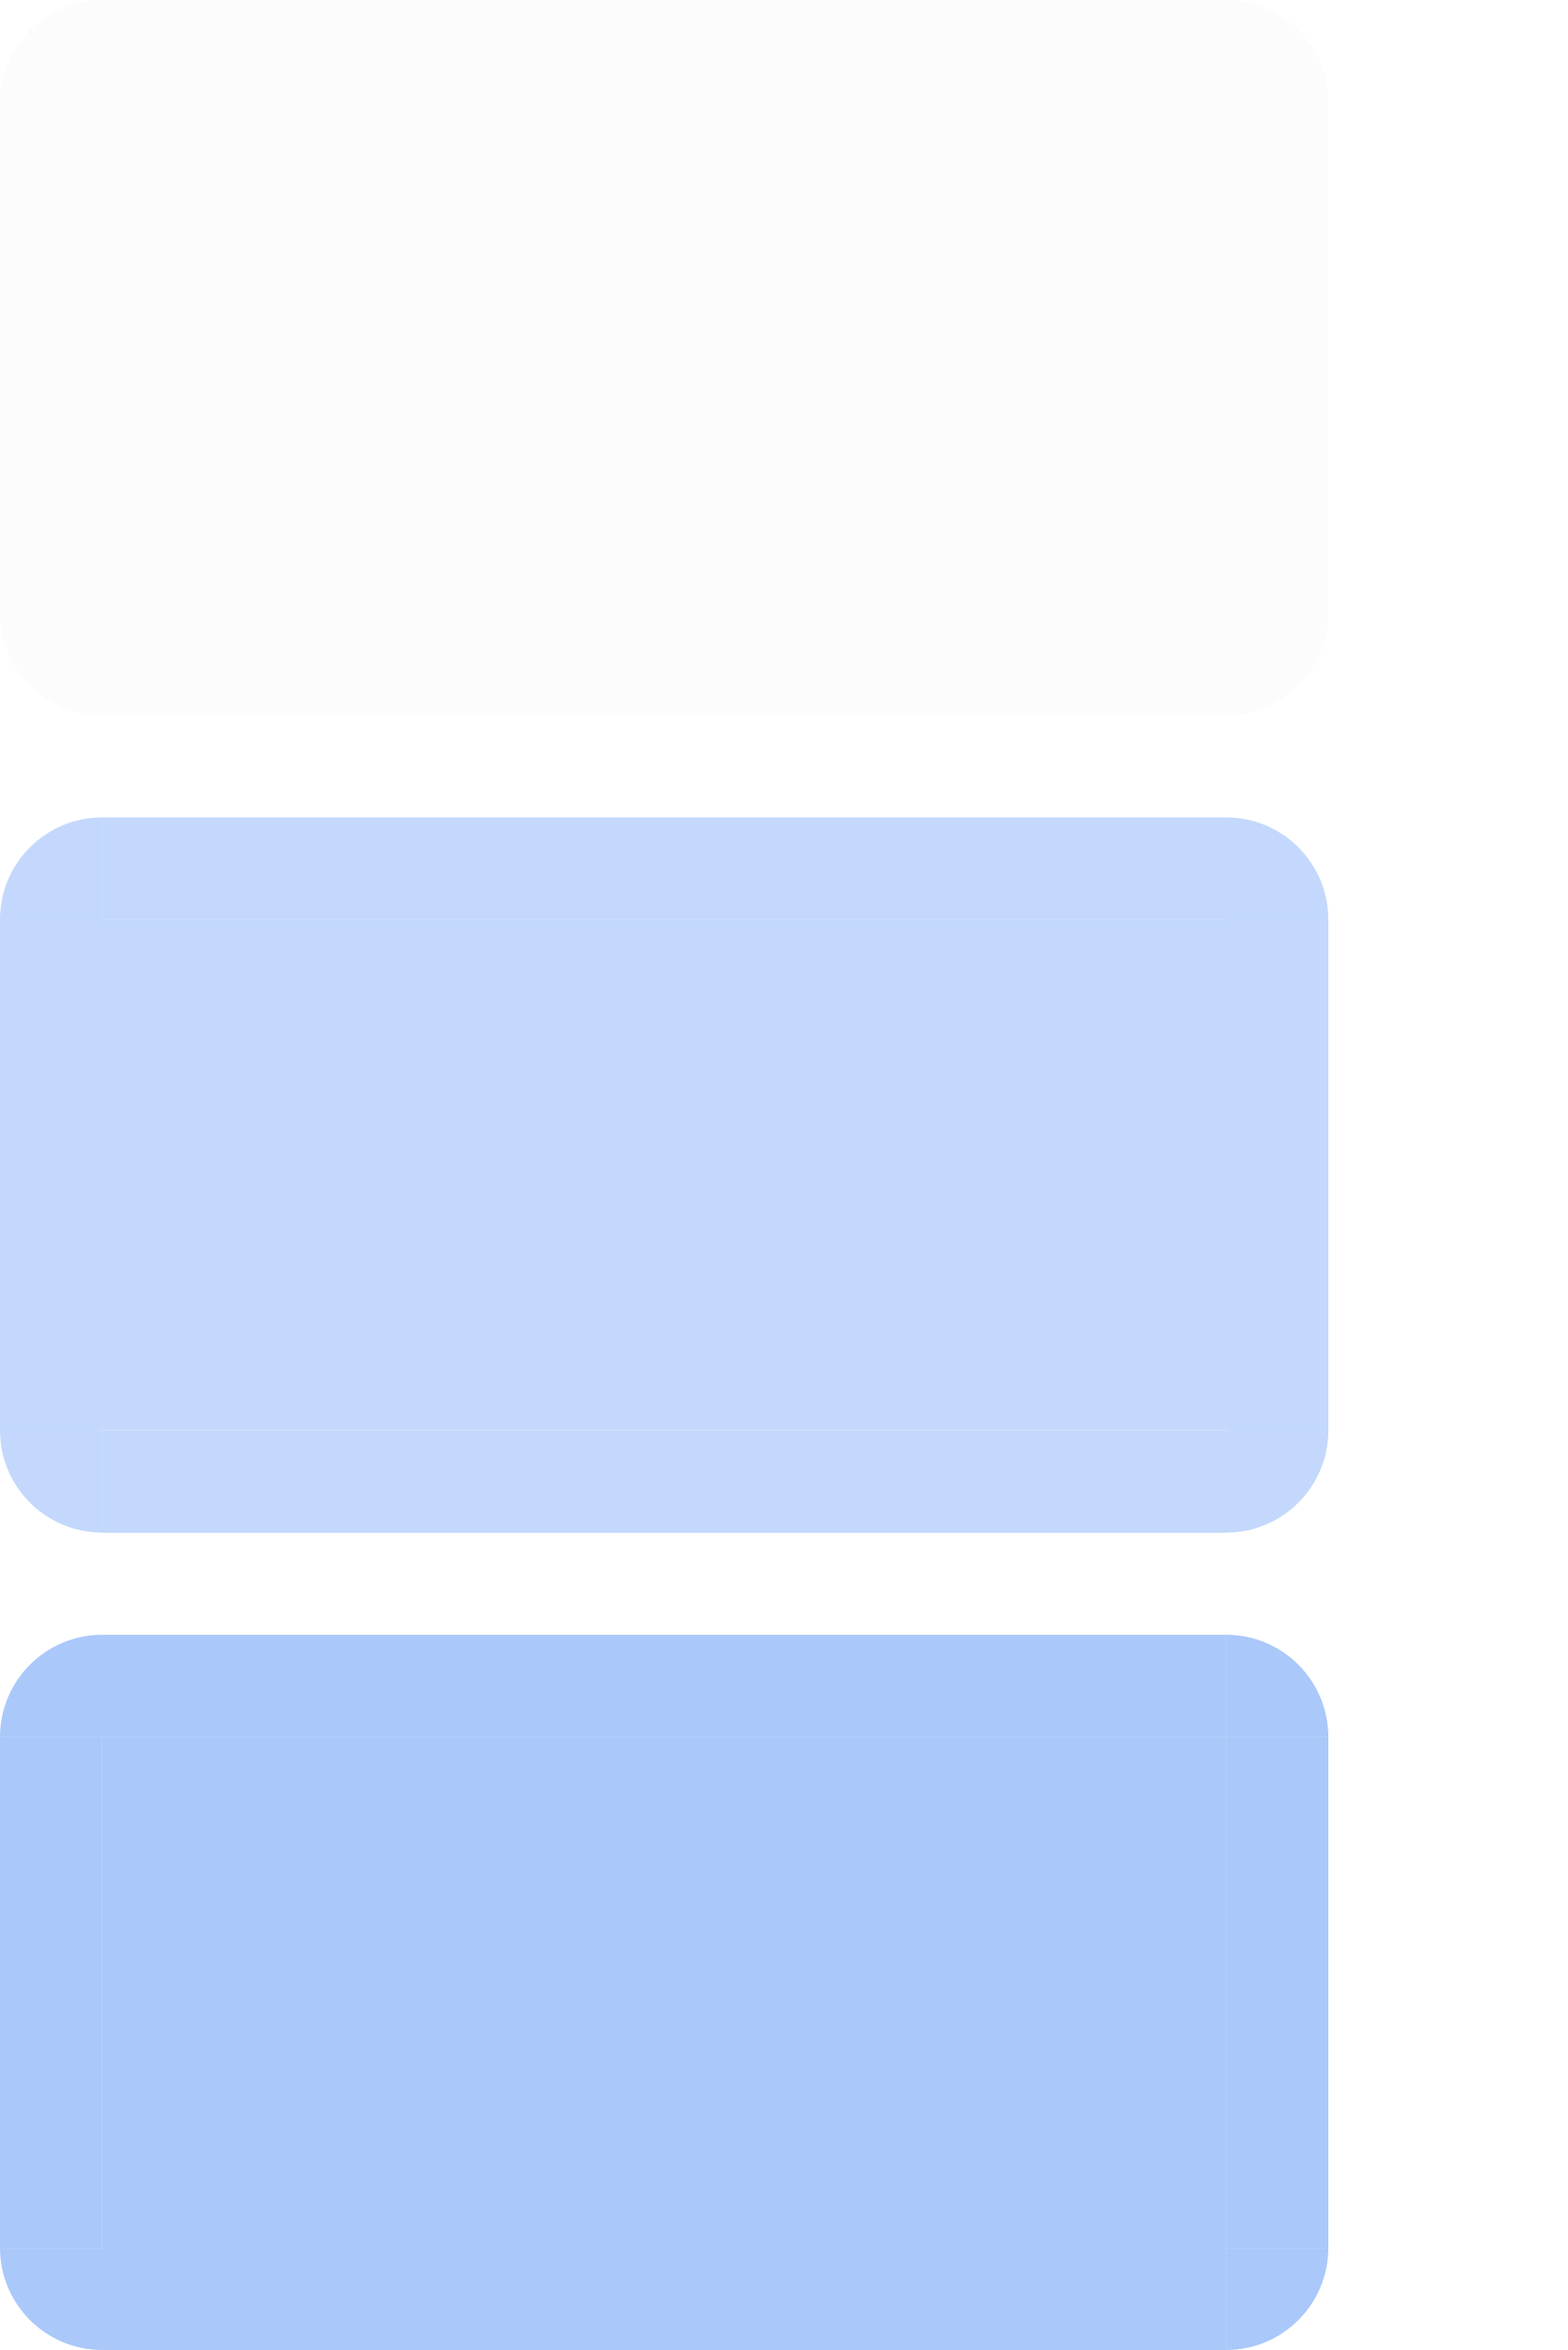
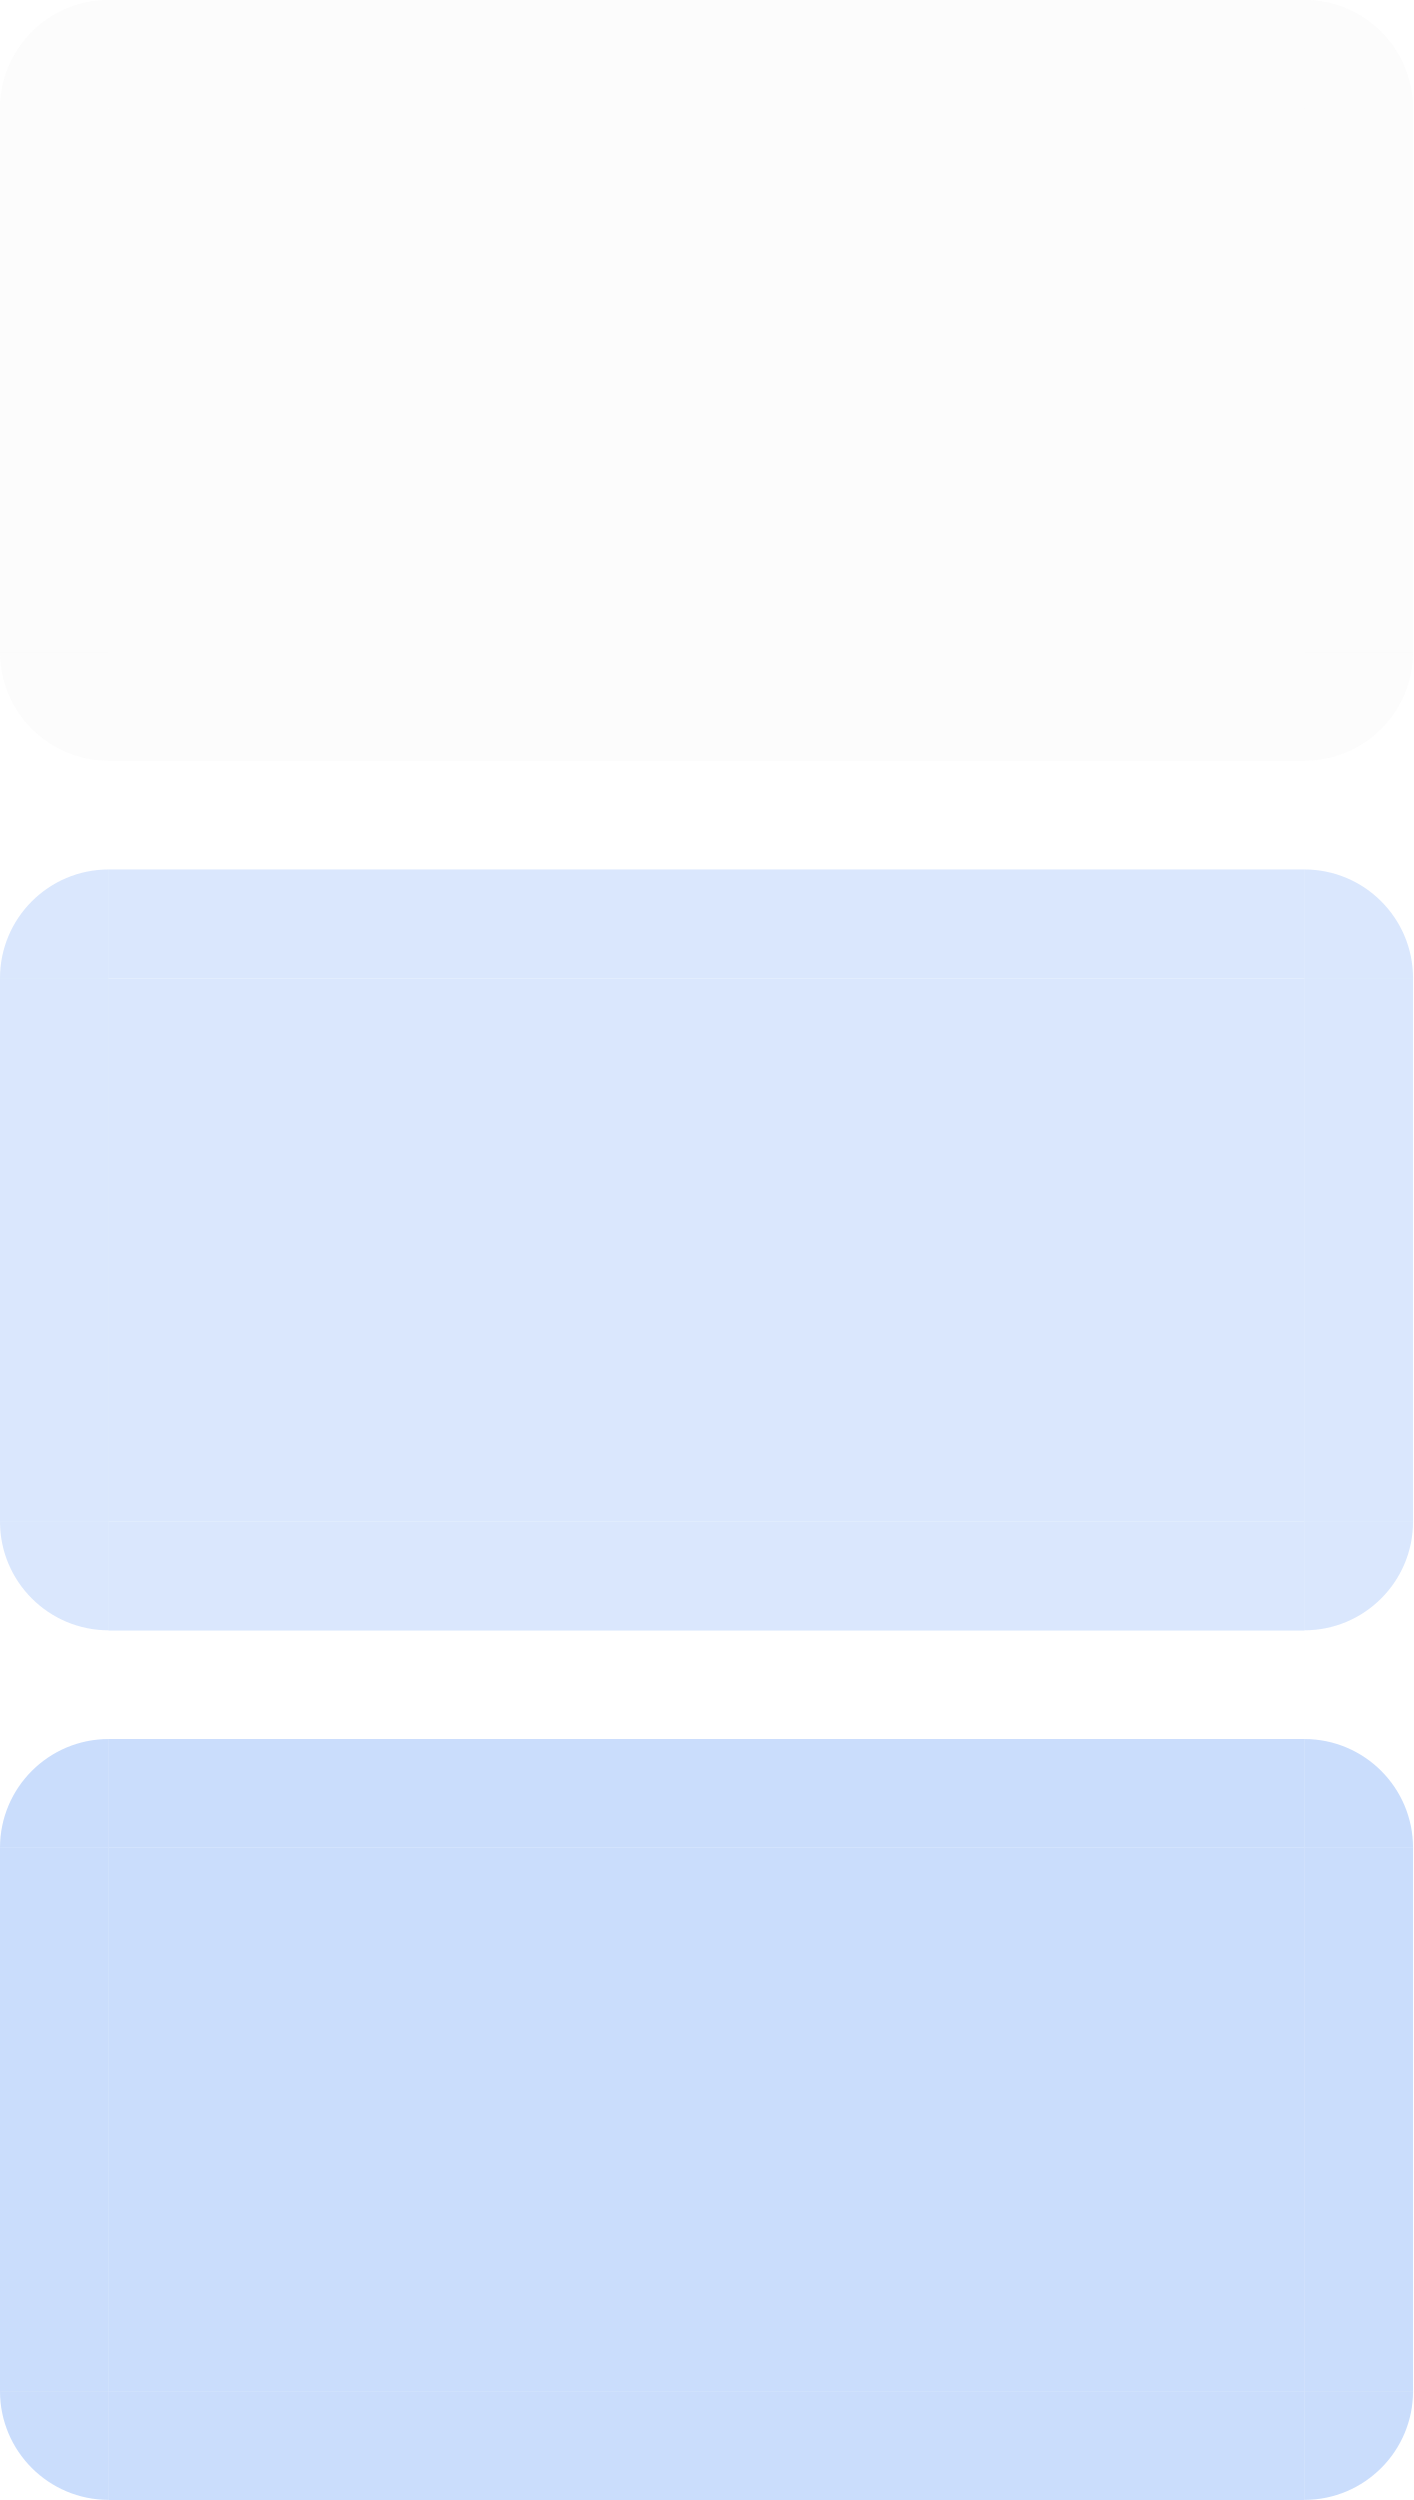
- <svg xmlns="http://www.w3.org/2000/svg" width="15.344" height="23" version="1">
-   <path id="normal-left" style="opacity:0.1;fill:#dfdfdf" d="m 9.5e-6,1 0,5 1,0 0,-5 -1,0 z" />
-   <path id="normal-right" style="opacity:0.1;fill:#dfdfdf" d="m 13,1 0,5 -1,0 0,-5 1,0 z" />
+ <svg xmlns="http://www.w3.org/2000/svg" id="svg31" width="13" height="23" version="1">
+   <path id="normal-left" style="opacity:0.1;fill:#dfdfdf" d="M 9.5e-6,0.999 V 5.999 h 1 V 0.999 Z" />
+   <path id="normal-right" style="opacity:0.1;fill:#dfdfdf" d="M 13,0.999 V 5.999 h -1 V 0.999 Z" />
  <rect id="normal-bottom" style="opacity:0.1;fill:#dfdfdf" width="11" height="1" x="1" y="6" />
-   <path id="normal-top" style="opacity:0.1;fill:#dfdfdf" d="m 1,0 0,1 11,0 0,-1 -11,0 z" />
-   <path id="hover-left" style="opacity:0.32;fill:#4285f4" d="m 9.5e-6,9 0,5 1,0 0,-5 -1,0 z" />
-   <path id="hover-right" style="opacity:0.32;fill:#4285f4" d="m 13,9 0,5 -1,0 0,-5 1,0 z" />
-   <path id="hover-top" style="opacity:0.32;fill:#4285f4" d="m 1,8 0,0.999 11,0 0,-0.999 -11,0 z" />
-   <path id="active-left" style="opacity:0.45;fill:#4285f4" d="m 0,17 0,5 1,0 L 1,17 0,17 z" />
-   <path id="active-right" style="opacity:0.45;fill:#4285f4" d="m 13,17 0,5 -1,0 0,-5 1,0 z" />
-   <rect id="active-bottom" style="opacity:0.45;fill:#4285f4" width="11" height="1.001" x="1" y="22" />
-   <path id="active-top" style="opacity:0.45;fill:#4285f4" d="m 1,16 0,1 11,0 0,-1 L 1,16 z" />
+   <path id="normal-top" style="opacity:0.1;fill:#dfdfdf" d="m 1,-0.001 v 1 H 12 v -1 z" />
+   <path id="hover-left" style="opacity:0.32;fill:#8ab4f8" d="M 9.5e-6,8.999 V 13.999 h 1 V 8.999 Z" />
+   <path id="hover-right" style="opacity:0.32;fill:#8ab4f8" d="M 13,8.999 V 13.999 h -1 V 8.999 Z" />
+   <path id="hover-top" style="opacity:0.32;fill:#8ab4f8" d="M 1,7.999 V 8.998 H 12 V 7.999 Z" />
+   <path id="active-left" style="opacity:0.45;fill:#8ab4f8" d="m 0,16.999 v 5 H 1 V 16.999 Z" />
+   <path id="active-right" style="opacity:0.45;fill:#8ab4f8" d="m 13,16.999 v 5 h -1 V 16.999 Z" />
+   <rect id="active-bottom" style="opacity:0.45;fill:#8ab4f8" width="11" height="1.001" x="1" y="22" />
+   <path id="active-top" style="opacity:0.45;fill:#8ab4f8" d="m 1,15.999 v 1 h 11 v -1 z" />
  <rect id="normal-center" style="opacity:0.1;fill:#dfdfdf" width="11" height="5" x="1" y="-6" transform="scale(1,-1)" />
-   <rect id="active-center" style="opacity:0.45;fill:#4285f4" width="11" height="5" x="1" y="-22" transform="scale(1,-1)" />
-   <rect id="hover-center" style="opacity:0.32;fill:#4285f4" width="11" height="5" x="1" y="-14" transform="scale(1,-1)" />
-   <g id="hover-bottom" transform="matrix(2.199996,0,0,0.9987516,-1.199986,-2.446941)">
-     <rect style="opacity:0.32;fill:#4285f4" width="5" height="1.001" x="1" y="16.47" />
+   <rect id="active-center" style="opacity:0.45;fill:#8ab4f8" width="11" height="5" x="1" y="-22" transform="scale(1,-1)" />
+   <rect id="hover-center" style="opacity:0.32;fill:#8ab4f8" width="11" height="5" x="1" y="-14" transform="scale(1,-1)" />
+   <g id="hover-bottom" transform="matrix(2.199996,0,0,0.9987516,-1.199986,-2.447941)">
+     <rect id="rect16" style="opacity:0.32;fill:#8ab4f8" width="5" height="1.001" x="1" y="16.47" />
  </g>
-   <path id="hover-bottomleft" style="opacity:0.32;fill:#4285f4" d="m 9.5e-6,14 c 0,0.552 0.448,1 1,1 l 0,-1 -1,0 z" />
-   <path id="hover-topleft" style="opacity:0.32;fill:#4285f4" d="m 9.5e-6,9 c 0,-0.552 0.448,-1 1,-1 l 0,1 -1,0 z" />
-   <path id="hover-topright" style="opacity:0.32;fill:#4285f4" d="m 13,9 c 0,-0.552 -0.448,-1 -1,-1 l 0,1 1,0 z" />
-   <path id="hover-bottomright" style="opacity:0.32;fill:#4285f4" d="m 13,14 c 0,0.552 -0.448,1 -1,1 l 0,-1 1,0 z" />
-   <path id="normal-bottomleft" style="opacity:0.1;fill:#dfdfdf" d="m 9.5e-6,6 c 0,0.552 0.448,1 1,1 l 0,-1 -1,0 z" />
-   <path id="normal-topleft" style="opacity:0.1;fill:#dfdfdf" d="m 9.5e-6,1 c 0,-0.552 0.448,-1 1,-1 l 0,1 -1,0 z" />
-   <path id="normal-topright" style="opacity:0.1;fill:#dfdfdf" d="m 13,1 c 0,-0.552 -0.448,-1 -1,-1 l 0,1 1,0 z" />
-   <path id="normal-bottomright" style="opacity:0.1;fill:#dfdfdf" d="m 13,6 c 0,0.552 -0.448,1 -1,1 l 0,-1 1,0 z" />
-   <path id="active-bottomleft" style="opacity:0.45;fill:#4285f4" d="m 9.5e-6,22 c 0,0.552 0.448,1 1,1 l 0,-1 -1,0 z" />
-   <path id="active-topleft" style="opacity:0.45;fill:#4285f4" d="m 9.5e-6,17 c 0,-0.552 0.448,-1 1,-1 l 0,1 -1,0 z" />
-   <path id="active-topright" style="opacity:0.45;fill:#4285f4" d="m 13,17 c 0,-0.552 -0.448,-1 -1,-1 l 0,1 1,0 z" />
-   <path id="active-bottomright" style="opacity:0.45;fill:#4285f4" d="m 13,22 c 0,0.552 -0.448,1 -1,1 l 0,-1 1,0 z" />
+   <path id="hover-bottomleft" style="opacity:0.32;fill:#8ab4f8" d="m 9.5e-6,13.999 c 0,0.552 0.448,1 1,1 v -1 z" />
+   <path id="hover-topleft" style="opacity:0.32;fill:#8ab4f8" d="m 9.5e-6,8.999 c 0,-0.552 0.448,-1 1,-1 v 1 z" />
+   <path id="hover-topright" style="opacity:0.32;fill:#8ab4f8" d="m 13,8.999 c 0,-0.552 -0.448,-1 -1,-1 v 1 z" />
+   <path id="hover-bottomright" style="opacity:0.32;fill:#8ab4f8" d="m 13,13.999 c 0,0.552 -0.448,1 -1,1 v -1 z" />
+   <path id="normal-bottomleft" style="opacity:0.1;fill:#dfdfdf" d="m 9.5e-6,5.999 c 0,0.552 0.448,1 1,1 v -1 z" />
+   <path id="normal-topleft" style="opacity:0.1;fill:#dfdfdf" d="m 9.5e-6,0.999 c 0,-0.552 0.448,-1 1,-1 v 1 z" />
+   <path id="normal-topright" style="opacity:0.1;fill:#dfdfdf" d="m 13,0.999 c 0,-0.552 -0.448,-1 -1,-1 v 1 z" />
+   <path id="normal-bottomright" style="opacity:0.1;fill:#dfdfdf" d="m 13,5.999 c 0,0.552 -0.448,1 -1,1 v -1 z" />
+   <path id="active-bottomleft" style="opacity:0.45;fill:#8ab4f8" d="m 9.5e-6,21.999 c 0,0.552 0.448,1 1,1 v -1 z" />
+   <path id="active-topleft" style="opacity:0.45;fill:#8ab4f8" d="m 9.5e-6,16.999 c 0,-0.552 0.448,-1 1,-1 v 1 z" />
+   <path id="active-topright" style="opacity:0.45;fill:#8ab4f8" d="m 13,16.999 c 0,-0.552 -0.448,-1 -1,-1 v 1 z" />
+   <path id="active-bottomright" style="opacity:0.45;fill:#8ab4f8" d="m 13,21.999 c 0,0.552 -0.448,1 -1,1 v -1 z" />
</svg>
